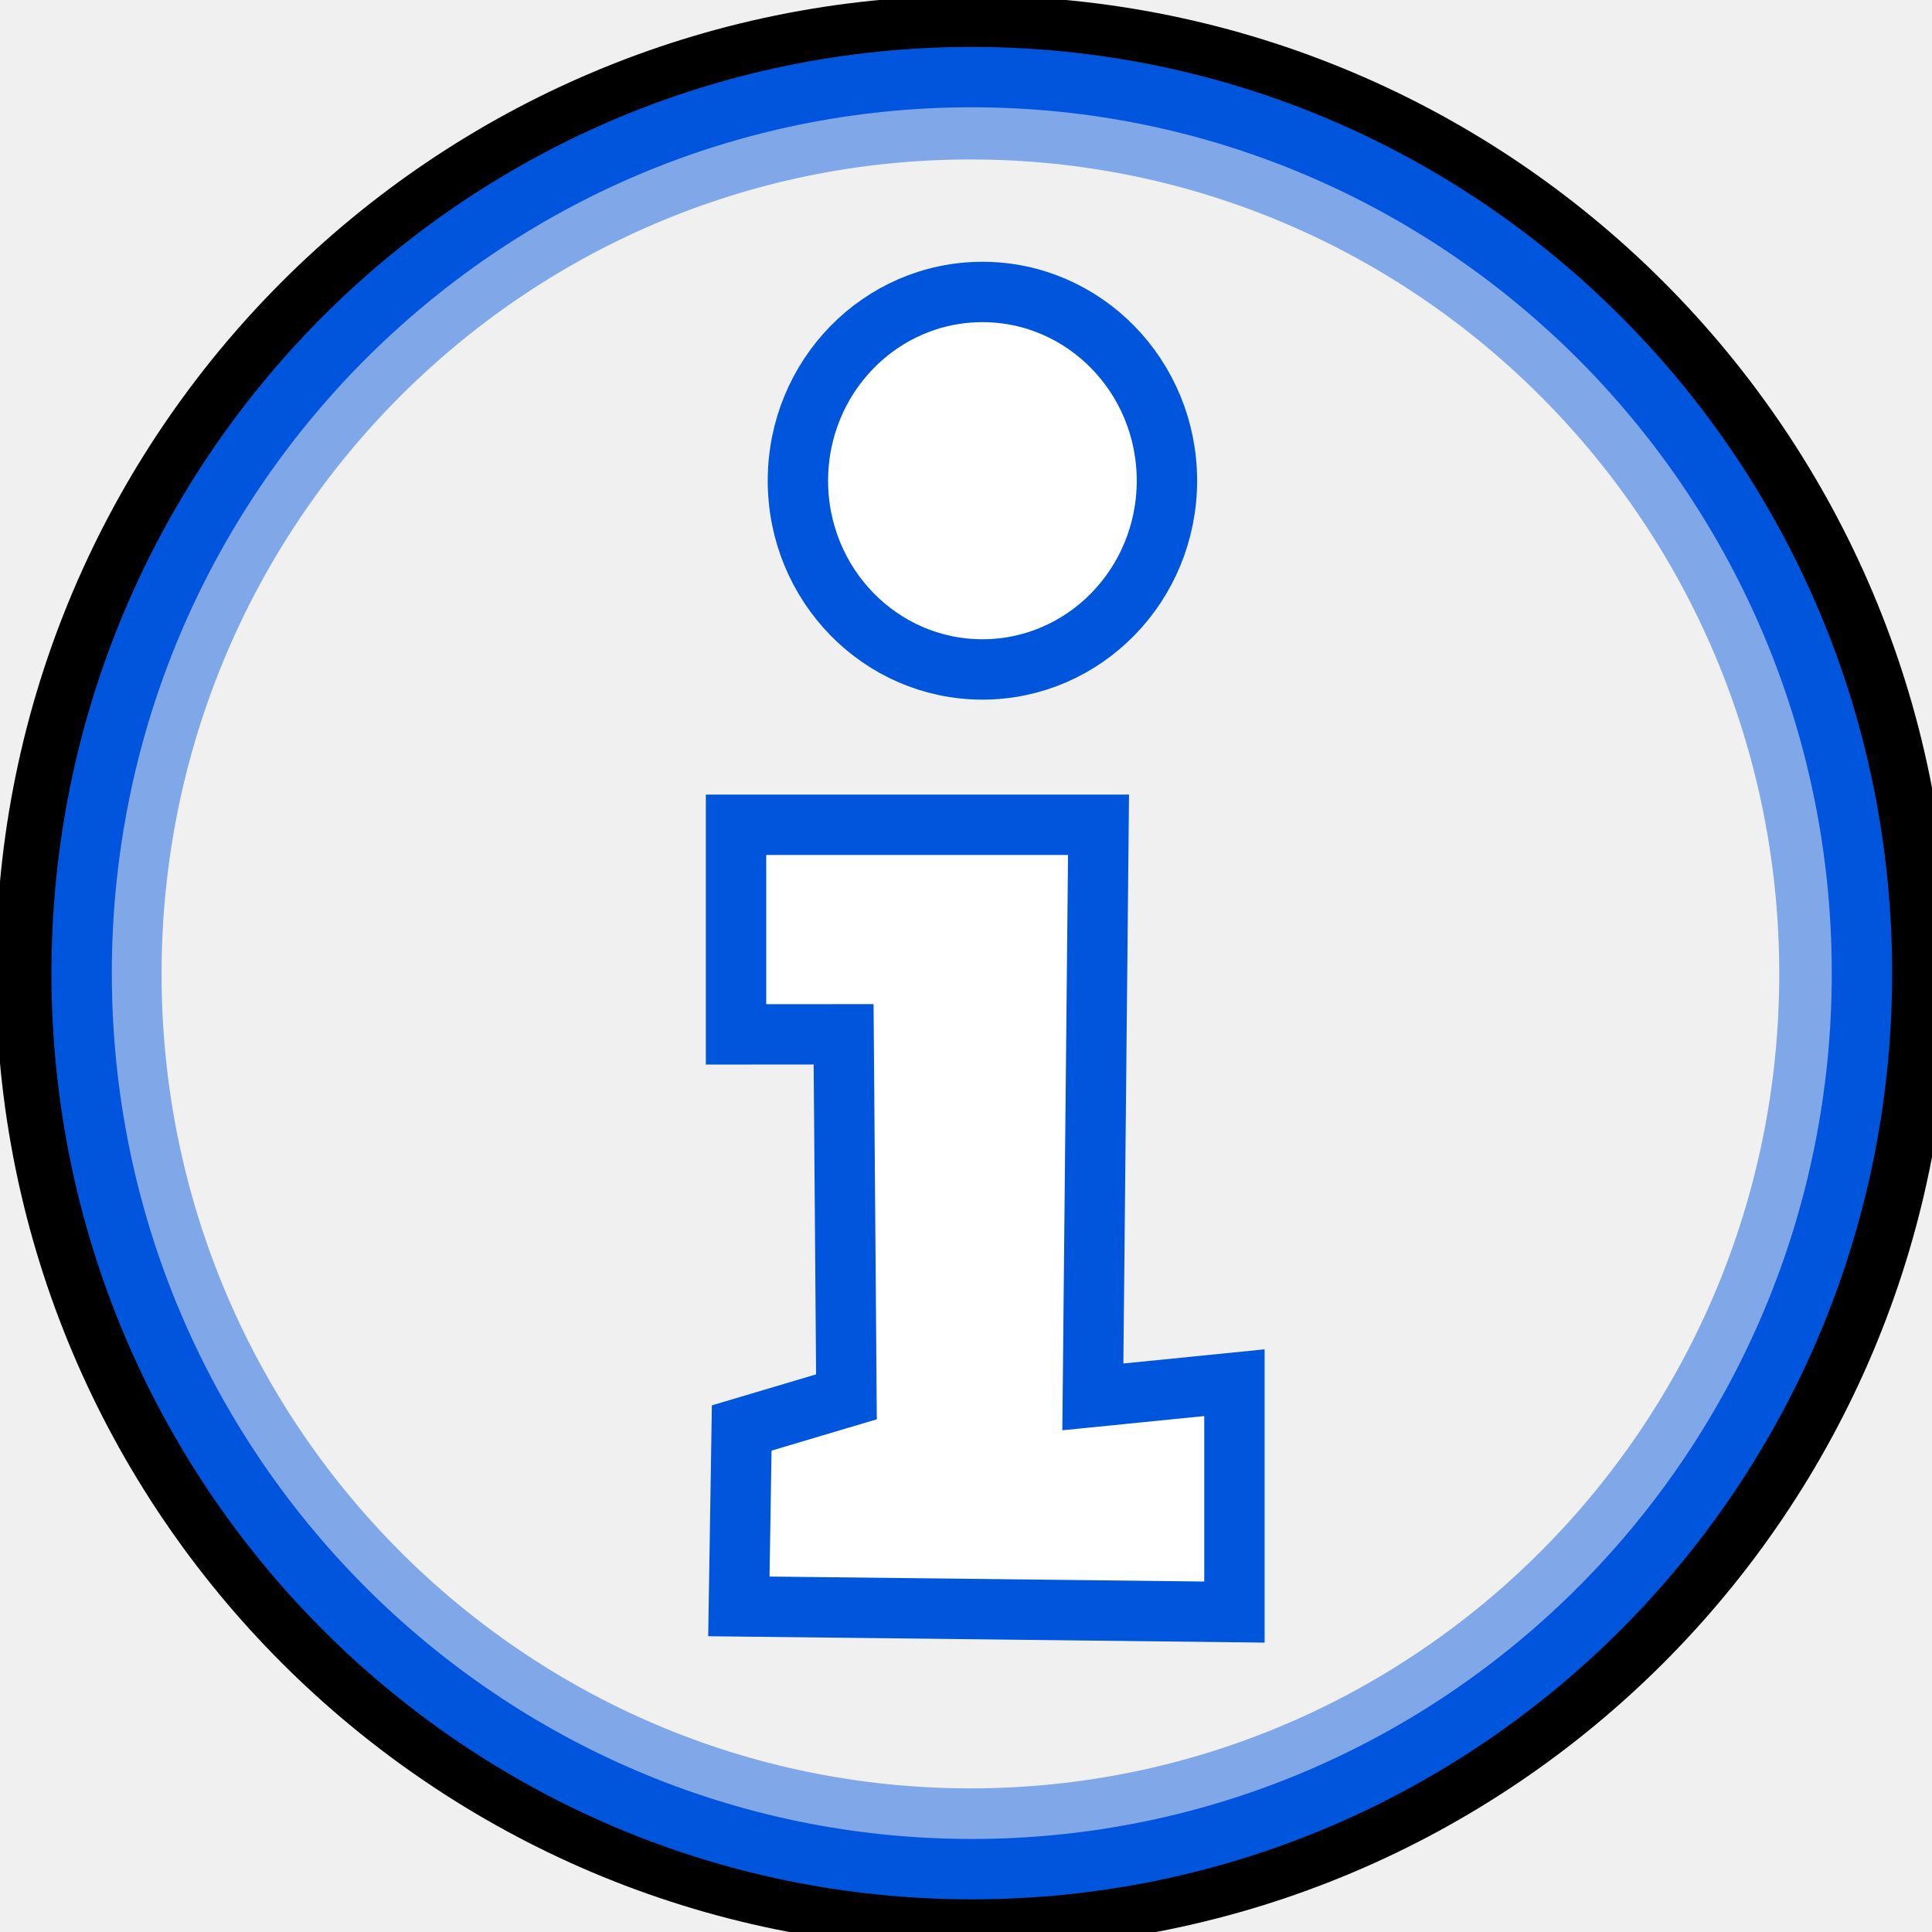
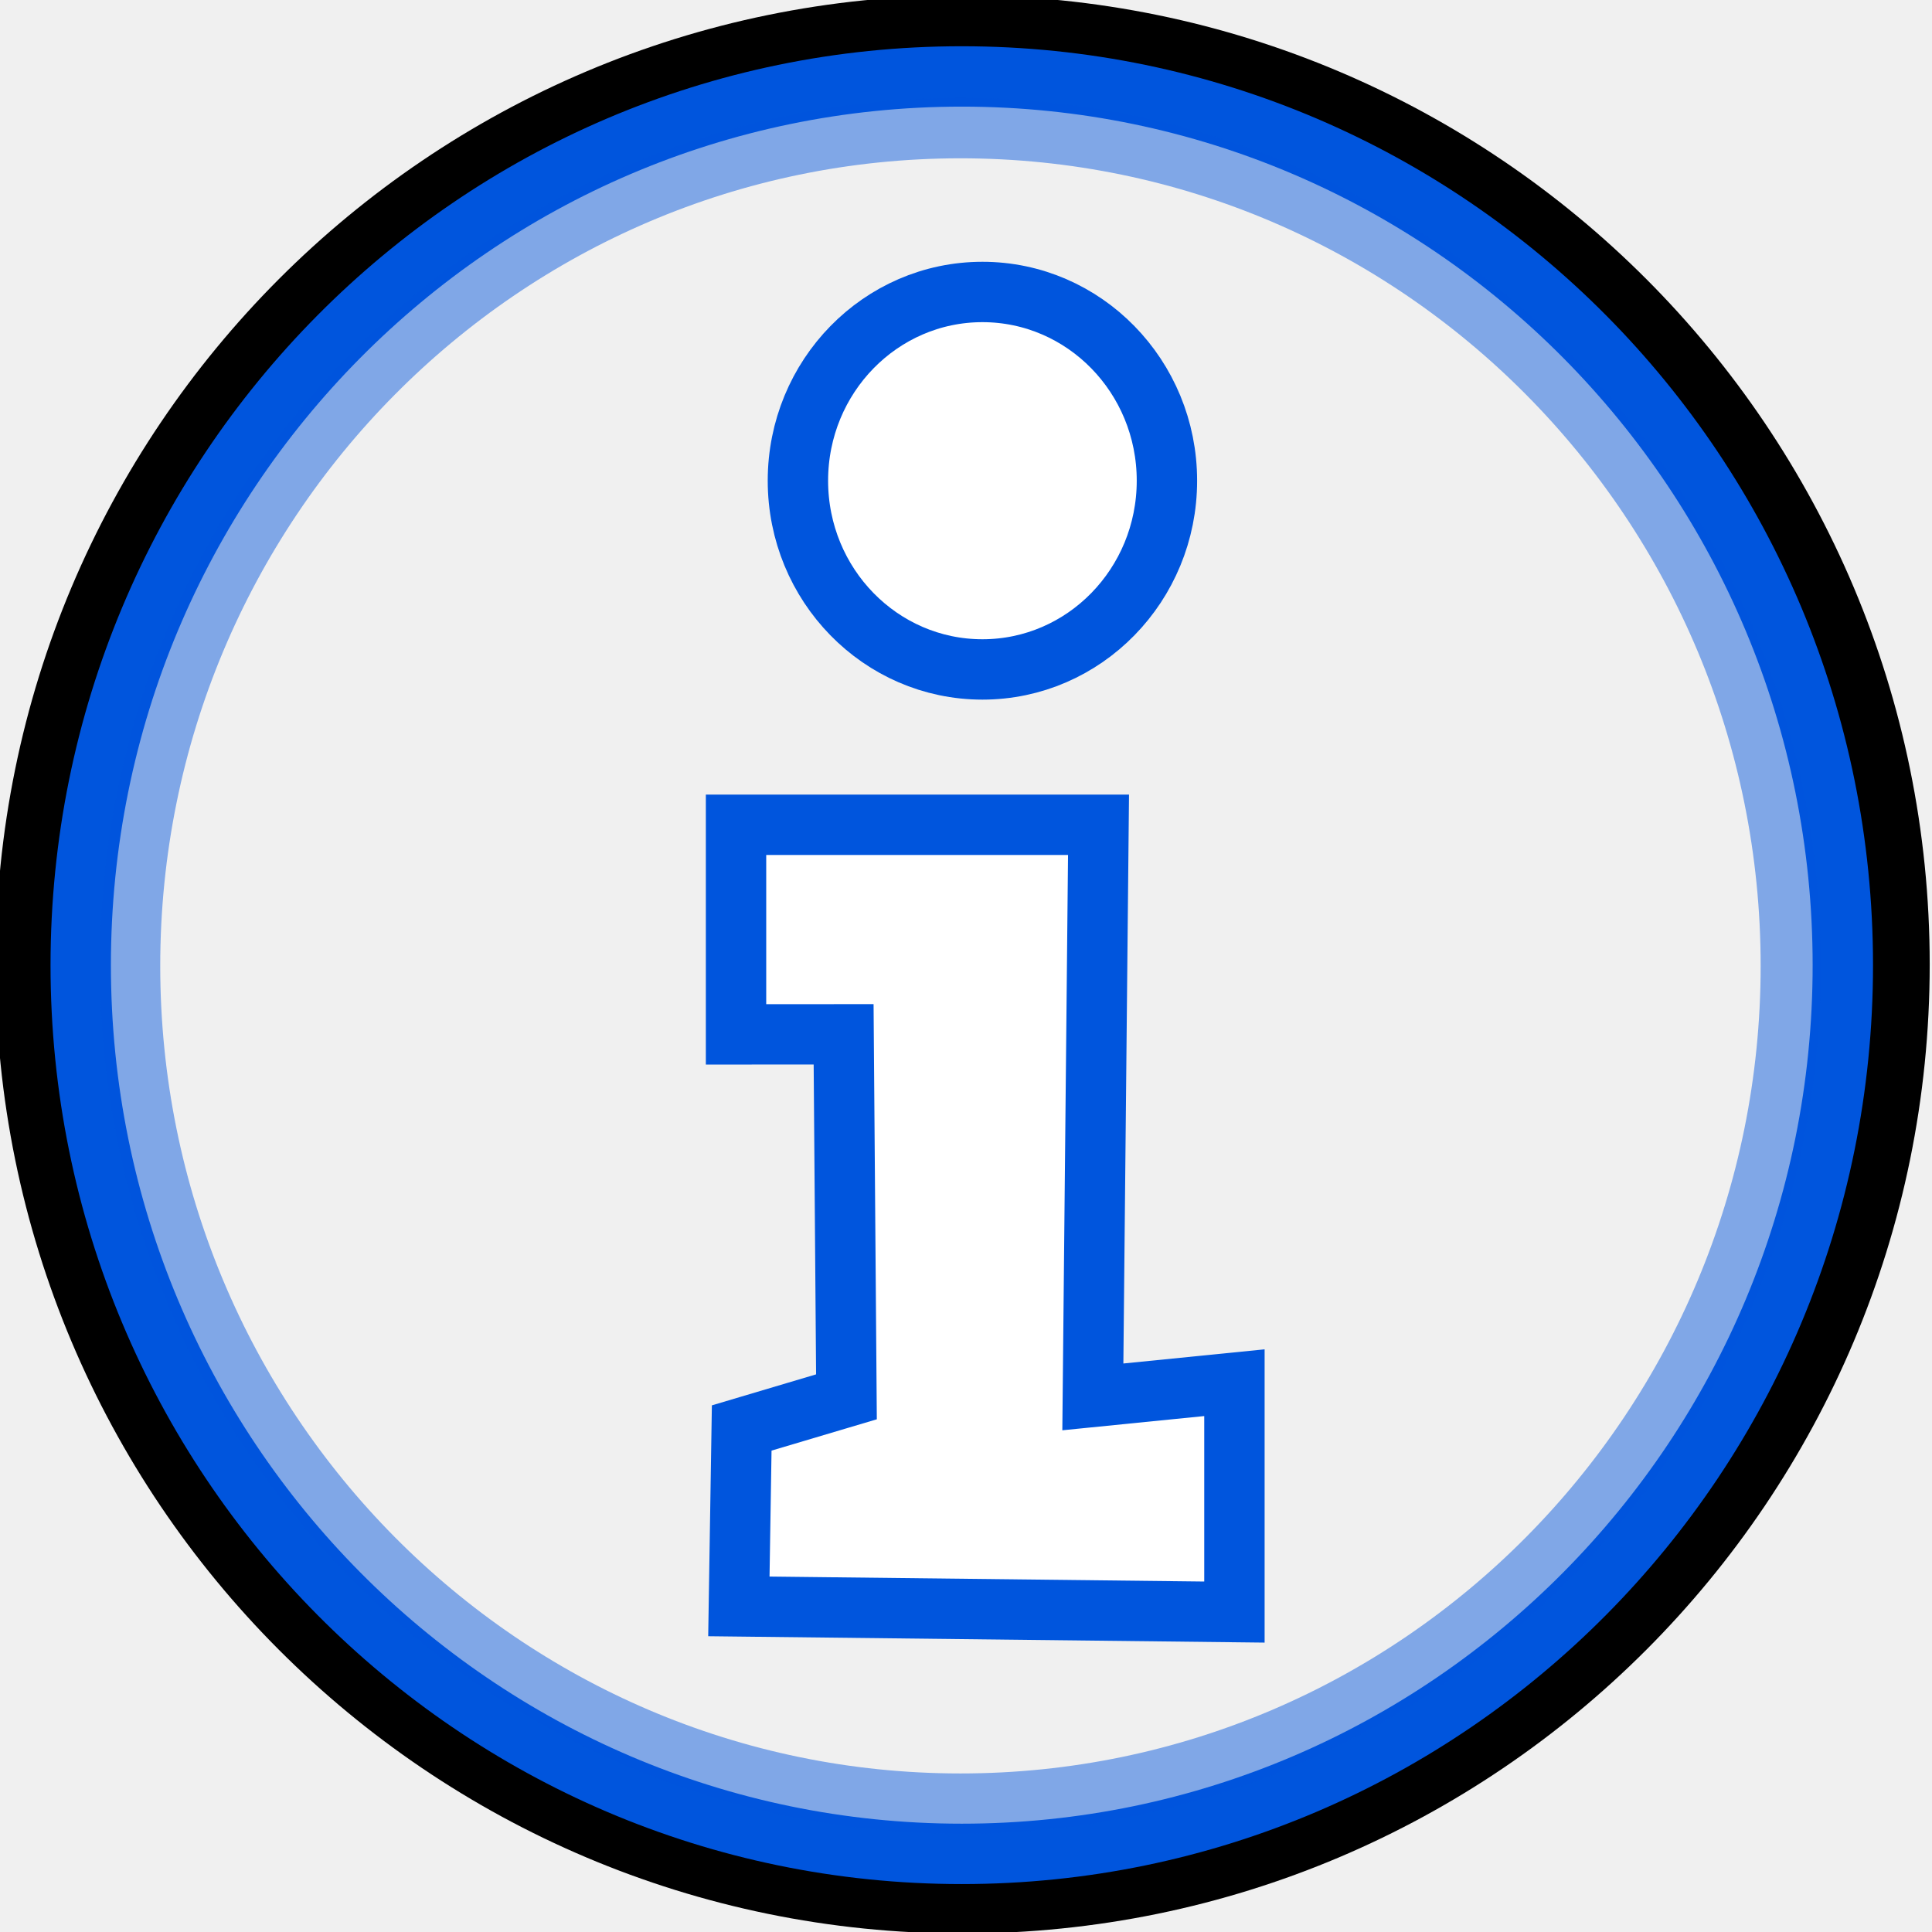
<svg xmlns="http://www.w3.org/2000/svg" width="32" height="32" id="svg2" version="1.1">
  <defs id="defs4" />
  <g id="layer1" transform="translate(0,-1020.362)">
-     <path style="fill:none;fill-opacity:1;stroke:#000000;stroke-opacity:1;stroke-width:1;stroke-miterlimit:4;stroke-dasharray:none" id="path3986" d="M 31.789,16.321 A 15.679,15.679 0 0 1 16.11,32 15.679,15.679 0 0 1 0.431,16.321 15.679,15.679 0 0 1 16.11,0.642 15.679,15.679 0 0 1 31.789,16.321 Z" transform="matrix(-1,0,0,1,32.21983,1020.147)" />
+     <ellipse style="fill:none;fill-opacity:1;stroke:#000000;stroke-width:1;stroke-miterlimit:4;stroke-dasharray:none;stroke-opacity:1" id="path3986" transform="scale(-1,1)" cx="-15.944" cy="1036.336" rx="15.518" ry="15.551" />
    <ellipse style="fill:#ffffff;fill-opacity:1;stroke:#0055dd;stroke-width:1;stroke-linecap:butt;stroke-linejoin:miter;stroke-miterlimit:4;stroke-dasharray:none;stroke-dashoffset:0;stroke-opacity:1" id="path4498" transform="scale(-1,1)" cx="-16.272" cy="1028.324" rx="3.056" ry="3.126" />
    <path style="fill:#ffffff;fill-opacity:1;stroke:#0055dd;stroke-width:1px;stroke-linecap:butt;stroke-linejoin:miter;stroke-opacity:1" d="m 18.195,1034.023 h -6.004 v 3.471 l 1.782,-10e-5 0.047,6.004 -1.735,0.516 -0.047,2.955 8.208,0.094 1e-6,-3.799 -2.345,0.235 z" id="path4500" />
-     <ellipse style="fill:none;fill-opacity:1;stroke:#0055dd;stroke-width:1;stroke-miterlimit:4;stroke-dasharray:none;stroke-opacity:1" id="path3986-3" transform="scale(-1,1)" cx="-16.096" cy="1036.48" rx="14.744" ry="14.841" />
-     <ellipse style="fill:none;fill-opacity:1;stroke:#0055dd;stroke-width:1;stroke-miterlimit:4;stroke-dasharray:none;stroke-opacity:0.467" id="path3986-3-6" transform="scale(-1,1)" cx="-16.073" cy="1036.493" rx="13.897" ry="13.99" />
+     <ellipse style="fill:none;fill-opacity:1;stroke:#0055dd;stroke-width:1;stroke-miterlimit:4;stroke-dasharray:none;stroke-opacity:1" id="path3986-3" transform="scale(-1,1)" cx="-15.93" cy="1036.348" rx="14.593" ry="14.72" />
+     <ellipse style="fill:none;fill-opacity:1;stroke:#0055dd;stroke-width:1;stroke-miterlimit:4;stroke-dasharray:none;stroke-opacity:0.467" id="path3986-3-6" transform="scale(-1,1)" cx="-15.908" cy="1036.36" rx="13.754" ry="13.876" />
  </g>
</svg>
